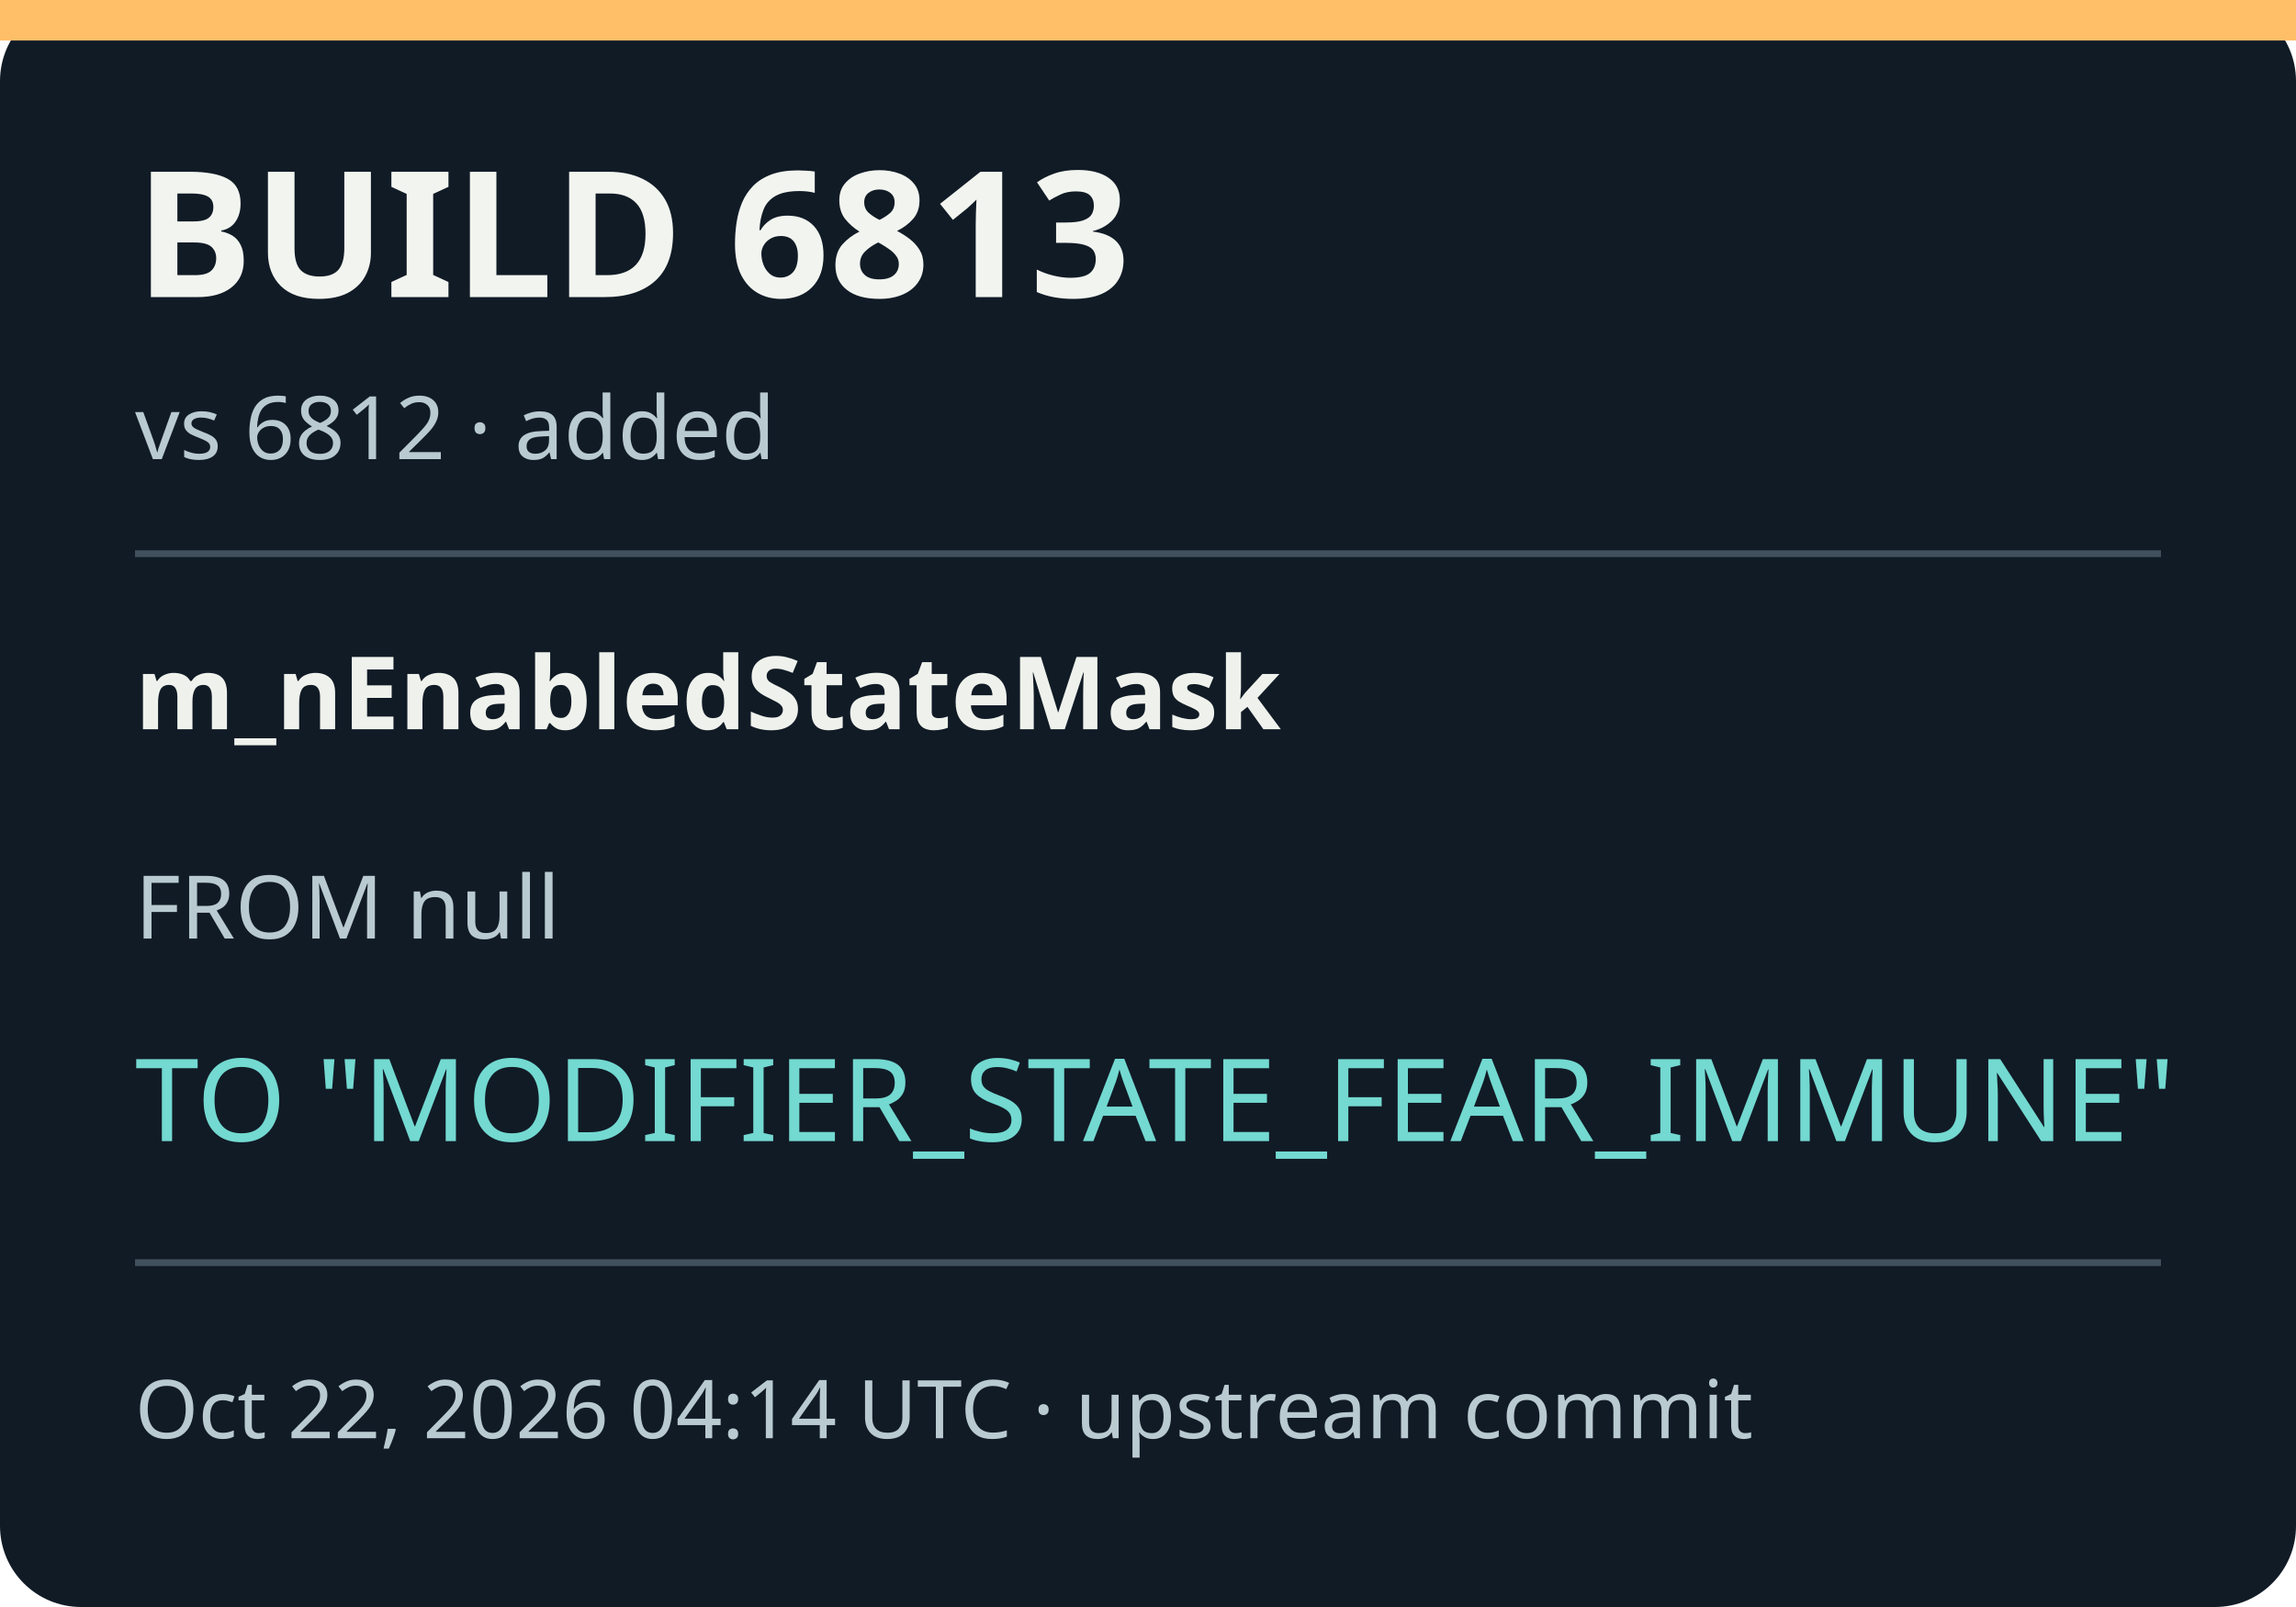
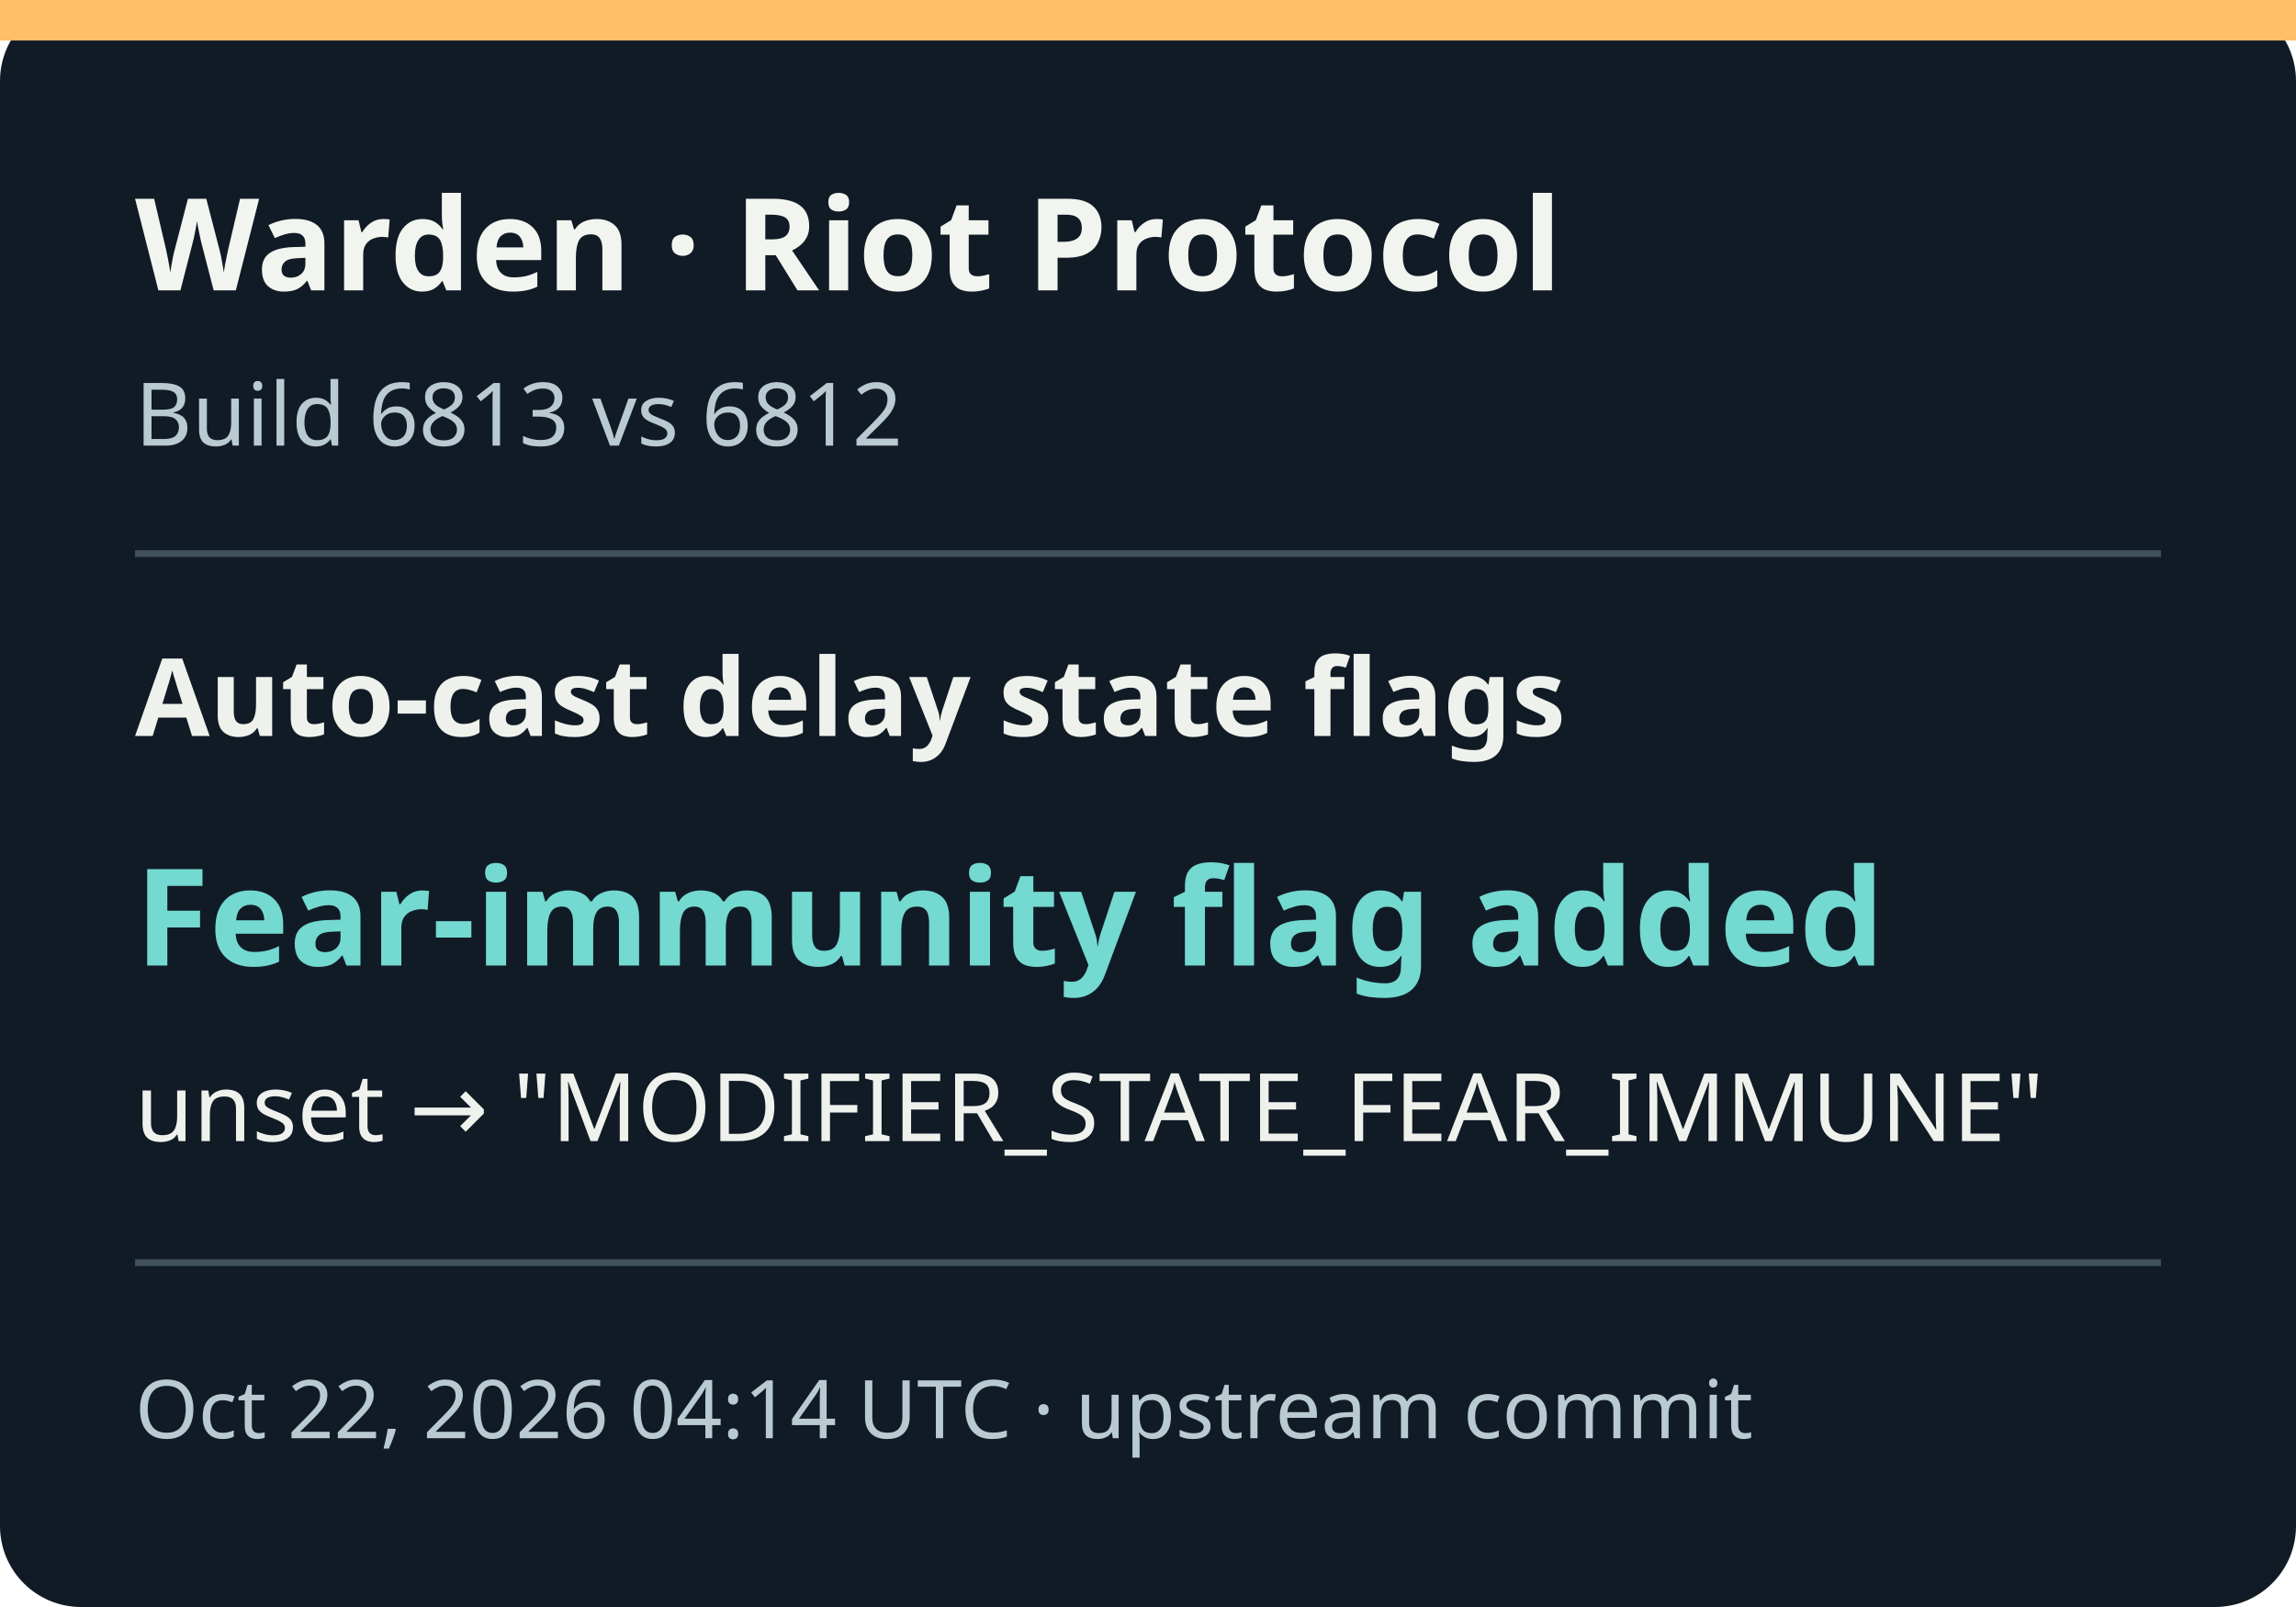
<svg xmlns="http://www.w3.org/2000/svg" width="340" height="238" viewBox="0 0 340 238" role="img" aria-label="Build 6813: abilities.ability_warden_riot_protocol.m_AutoCastDelayModifier.m_nEnabledStateMask, null to &quot;MODIFIER_STATE_FEAR_IMMUNE&quot; (added)">
-   <style>text{font-family:system-ui,sans-serif}.title{font-size:26px;font-weight:700;fill:#f2f5ef}.meta{font-size:13px;fill:#b9cad0}.field{font-size:15px;font-weight:600;fill:#eff2ec}.value{font-size:17px;fill:#73d9d1}.foot{font-size:12px;fill:#b9cad0}</style>
+   <style>text{font-family:system-ui,sans-serif}.title{font-size:19px;font-weight:700;fill:#f2f5ef}.meta{font-size:13px;fill:#b9cad0}.field{font-size:16px;font-weight:600;fill:#eff2ec}.value{font-size:20px;font-weight:700;fill:#73d9d1}.raw{font-size:14px;fill:#eff2ec}.foot{font-size:12px;fill:#b9cad0}</style>
  <rect width="340" height="238" rx="12" fill="#111b26" />
  <rect width="340" height="6" fill="#ffbe68" />
-   <text x="20" y="44" class="title">BUILD 6813</text>
-   <text x="20" y="68" class="meta">vs 6812 · added</text>
+   <text x="20" y="43" class="title">Warden · Riot Protocol</text>
+   <text x="20" y="66" class="meta">Build 6813 vs 6812</text>
  <line x1="20" x2="320" y1="82" y2="82" stroke="#41515d" />
-   <text x="20" y="108" class="field">m_nEnabledStateMask</text>
-   <text x="20" y="139" class="meta">FROM  null</text>
-   <text x="20" y="169" class="value">TO  "MODIFIER_STATE_FEAR_IMMUNE"</text>
+   <text x="20" y="109" class="field">Auto-cast delay state flags</text>
+   <text x="20" y="143" class="value">Fear-immunity flag added</text>
+   <text x="20" y="169" class="raw">unset → "MODIFIER_STATE_FEAR_IMMUNE"</text>
  <line x1="20" x2="320" y1="187" y2="187" stroke="#41515d" />
  <text x="20" y="213" class="foot">Oct 22, 2026 04:14 UTC · upstream commit</text>
</svg>
